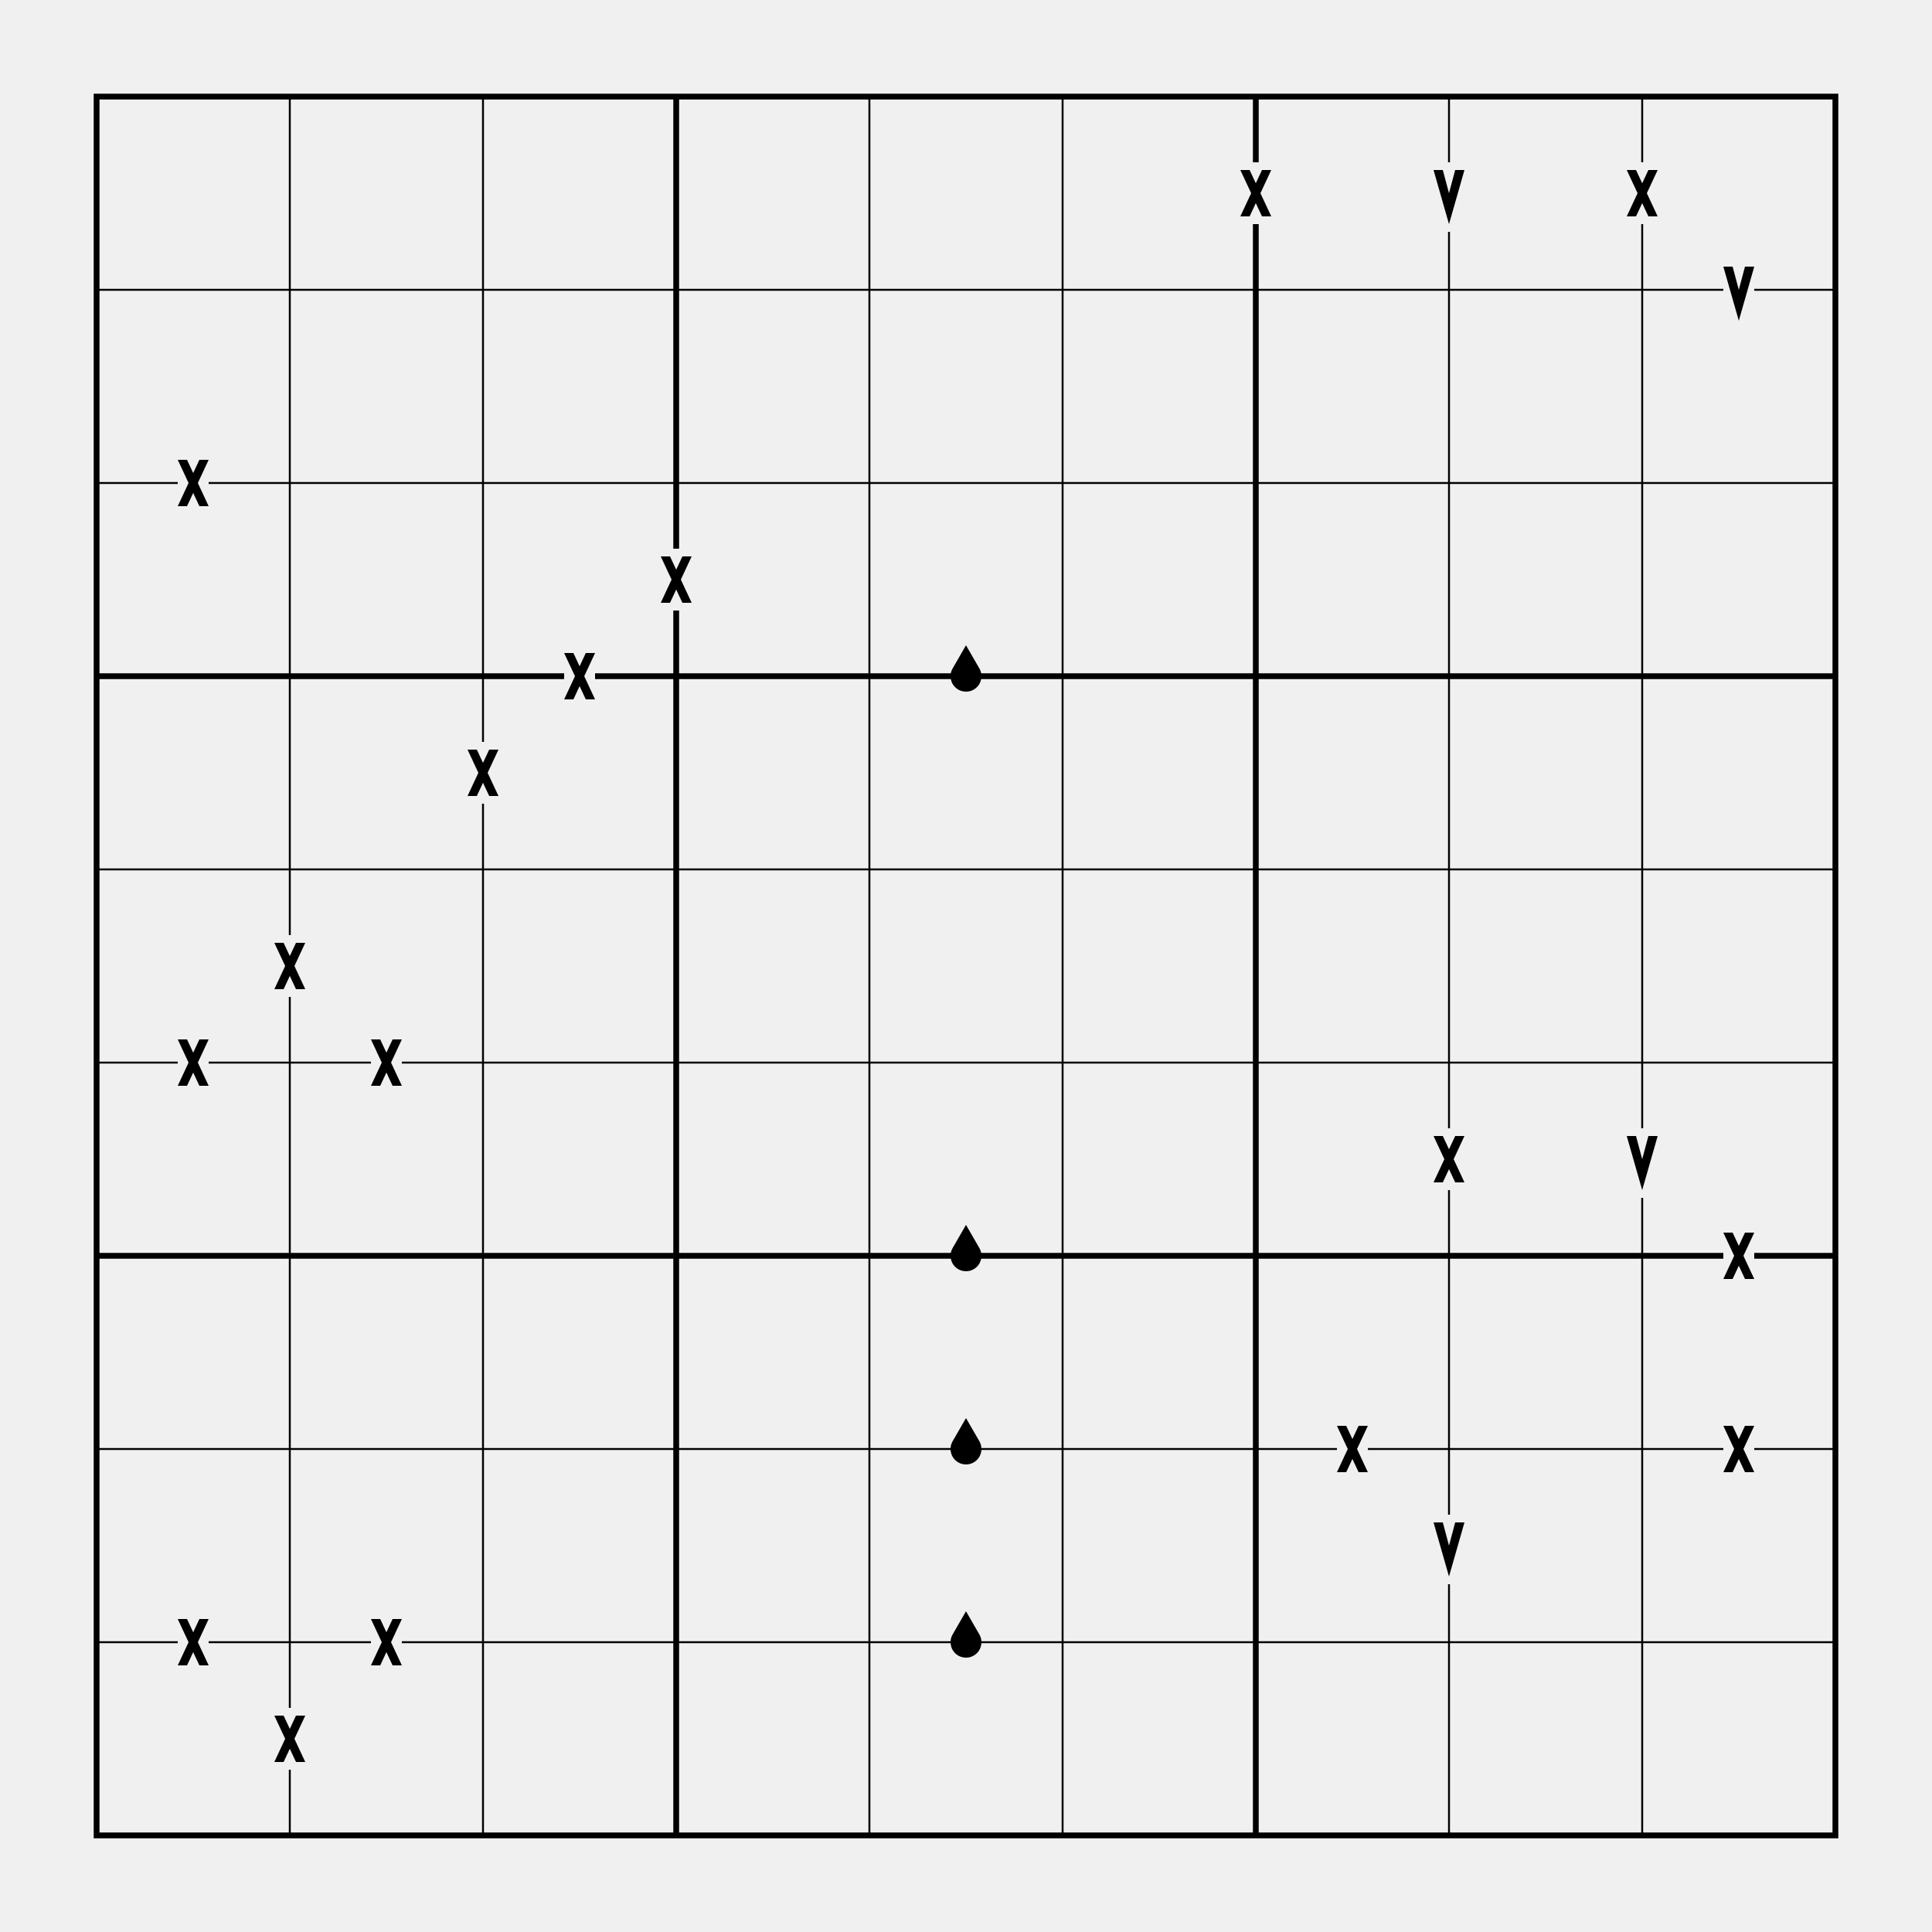
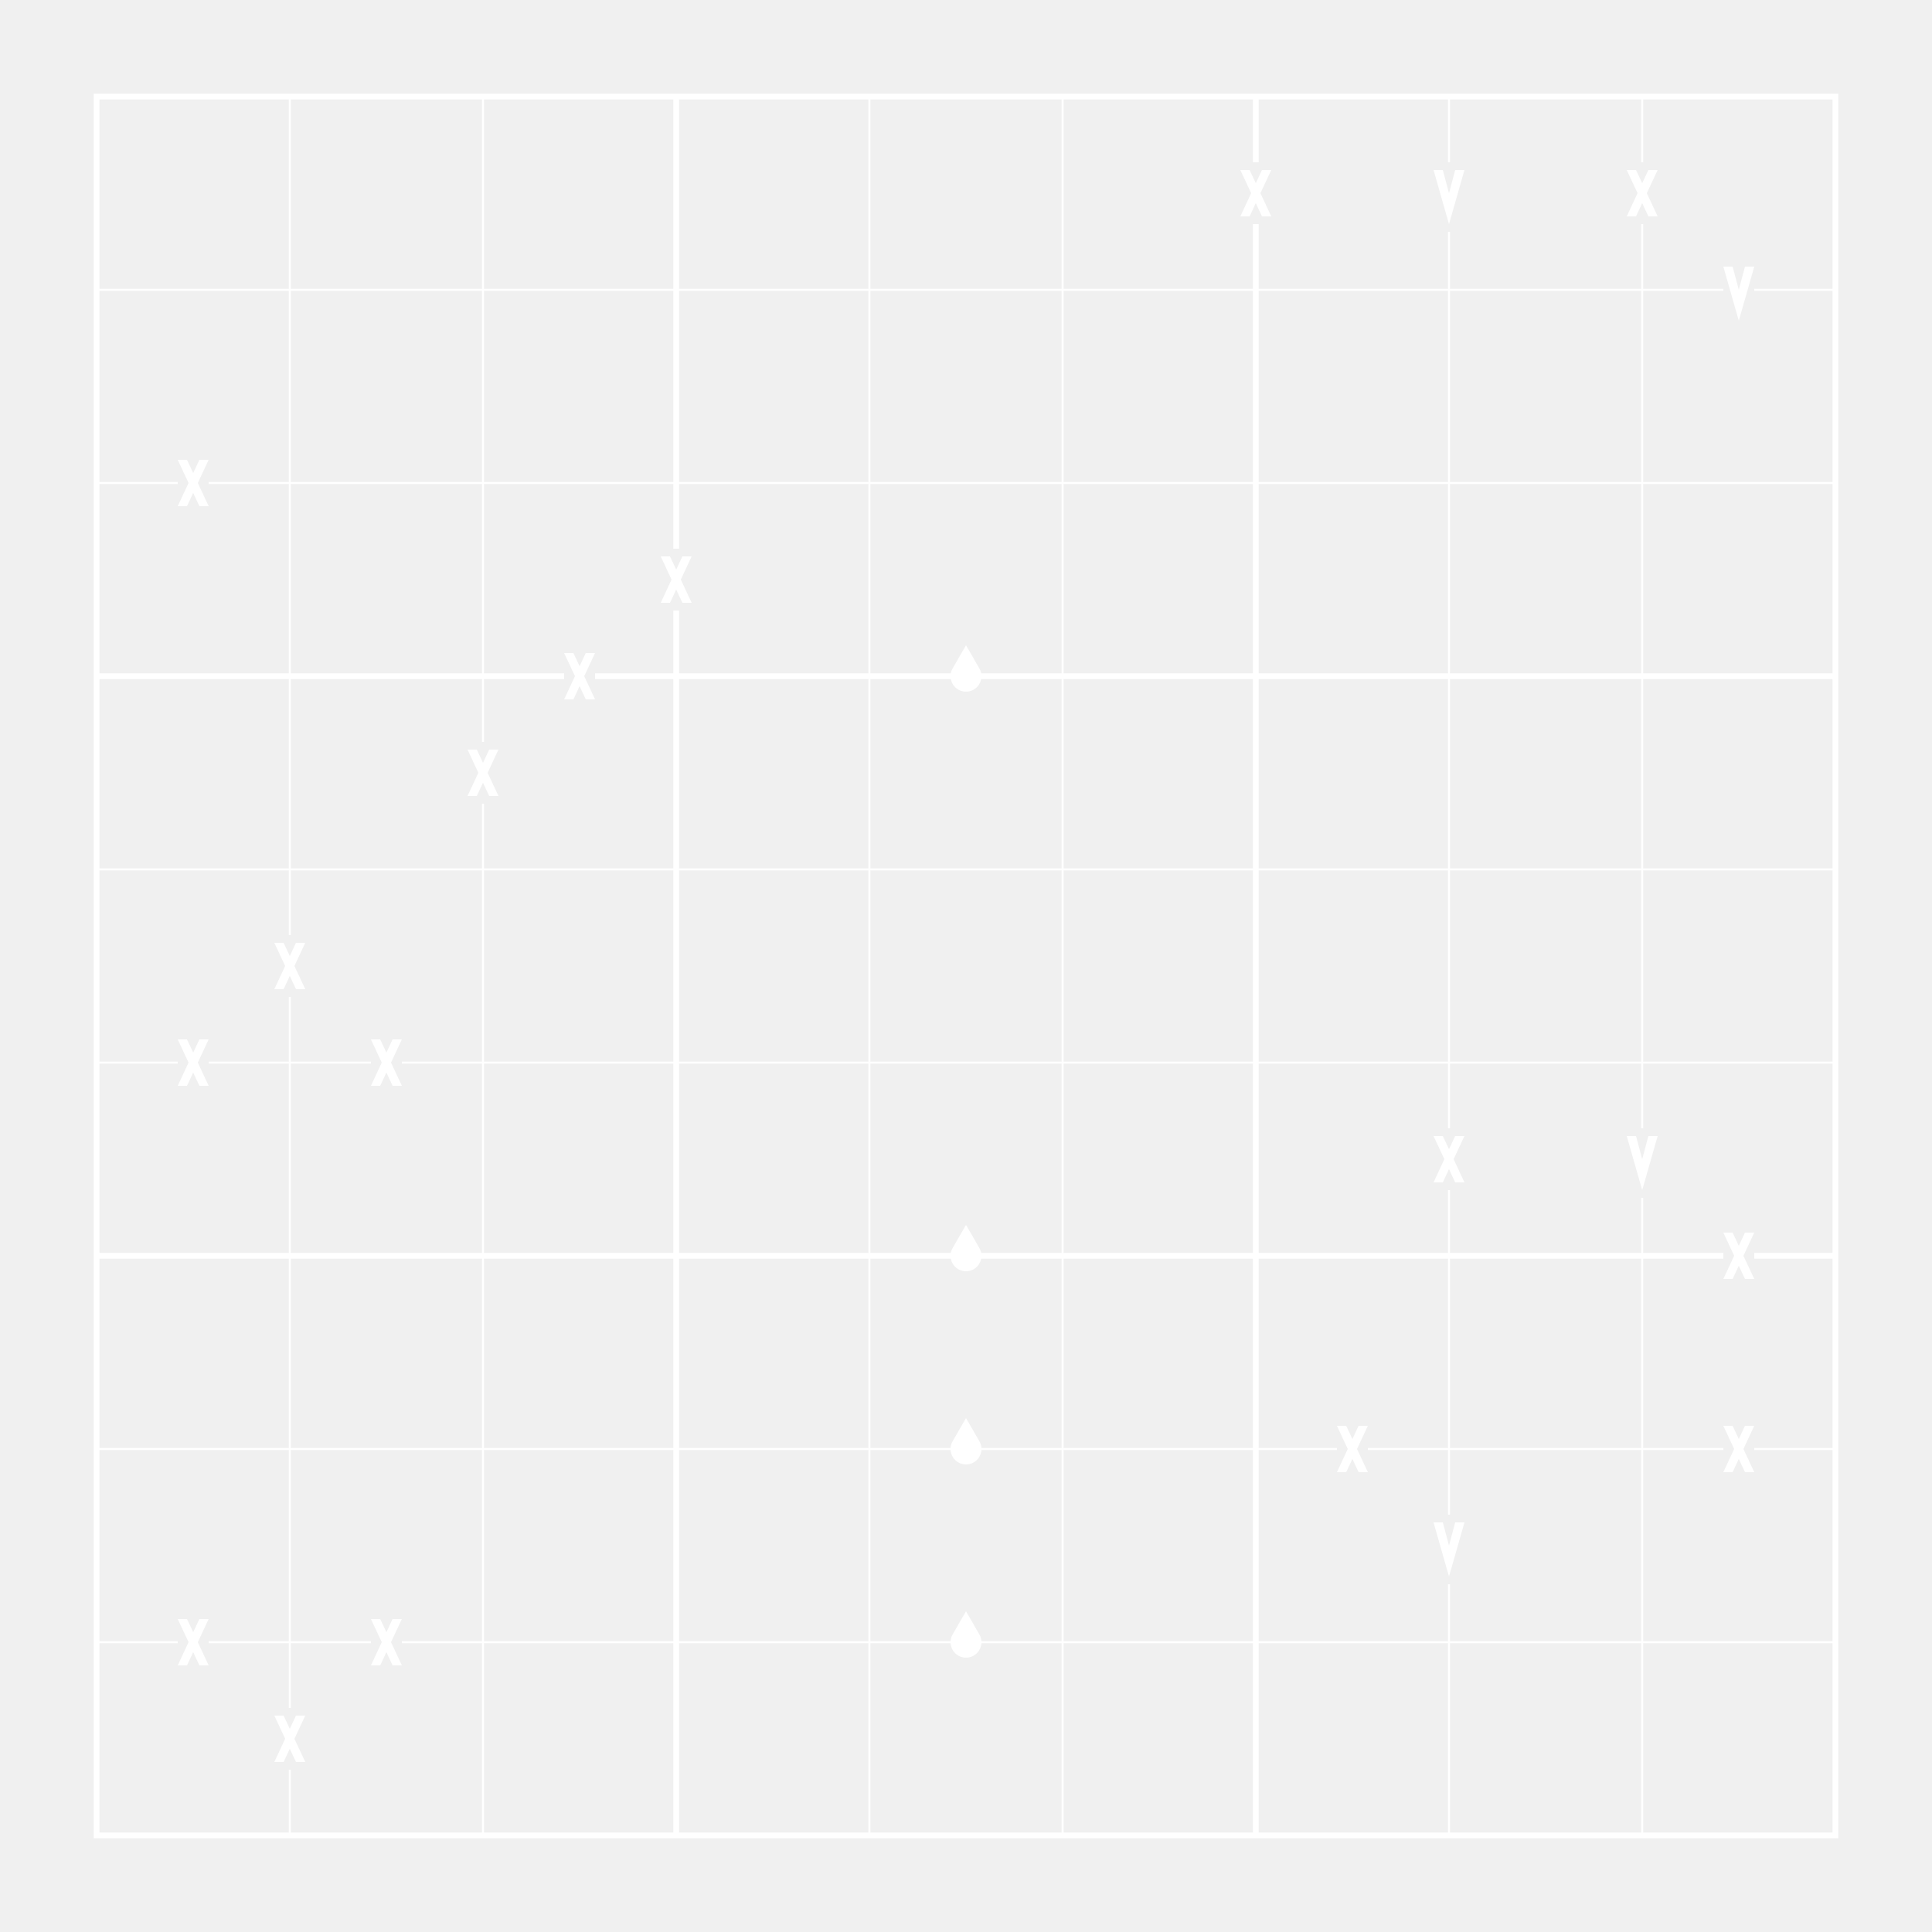
<svg xmlns="http://www.w3.org/2000/svg" xmlns:xlink="http://www.w3.org/1999/xlink" id="XVXV_3" version="1.1" width="5in" height="5in" viewBox="-.5 -.5 10 10">
+   <style>
+     svg {background-color: white}
+     .fill {fill: white; stroke: none}
+     .stroke {fill: none; stroke: white}
+     @media (prefers-color-scheme: dark) {
+       svg {background-color: black}
+       .fill {fill: white; stroke: none}
+       .stroke {fill: none; stroke: white}
+     }
+   </style>
  <defs id="objects">
    <line id="r" x2="9" />
    <line id="c" y2="9" />
    <path id="b" transform="scale(.08)" d="M 0,-2 -.866,-.5 A 1,1 0 1 0 .866,-.5 Z" />
    <path id="v" transform="scale(.08)" d="M -1,-1.5 0,2 1,-1.5 .4,-1.5 0,0 -.4,-1.5 Z" />
    <path id="x" transform="scale(.08)" d="M -1,-1.5 -.3,0 -1,1.5 -.4,1.5 0,.643 .4,1.5 1,1.5 .3,0 1,-1.5 .4,-1.5 0,-.643 -.4,-1.5 Z" />
    <rect id="vm" transform="scale(.08)" x="-1" y="-2" width="2" height="4.5" />
    <rect id="xm" transform="scale(.08)" x="-1" y="-2" width="2" height="4" />
  </defs>
  <mask id="gm">
-     <rect id="canvas" fill="white" x="-3" y="-3" width="15" height="15" />
-     <g id="xvm" fill="black">
+     <rect id="canvas" fill="#fff" x="-3" y="-3" width="15" height="15" />
+     <g id="xvm" fill="#000">
      <use id="xm-r16" xlink:href="#xm" transform="translate(6,.5)" />
      <use id="vm-r17" xlink:href="#vm" transform="translate(7,.5)" />
      <use id="xm-r18" xlink:href="#xm" transform="translate(8,.5)" />
      <use id="vm-c91" xlink:href="#vm" transform="translate(8.5,1)" />
      <use id="xm-c12" xlink:href="#xm" transform="translate(.5,2)" />
      <use id="xm-r33" xlink:href="#xm" transform="translate(3,2.5)" />
      <use id="xm-c33" xlink:href="#xm" transform="translate(2.5,3)" />
      <use id="xm-r42" xlink:href="#xm" transform="translate(2,3.5)" />
      <use id="xm-c15" xlink:href="#xm" transform="translate(.5,5)" />
      <use id="xm-r51" xlink:href="#xm" transform="translate(1,4.5)" />
      <use id="xm-c25" xlink:href="#xm" transform="translate(1.5,5)" />
      <use id="xm-r67" xlink:href="#xm" transform="translate(7,5.5)" />
      <use id="vm-r68" xlink:href="#vm" transform="translate(8,5.5)" />
      <use id="xm-c96" xlink:href="#xm" transform="translate(8.5,6)" />
      <use id="xm-c97" xlink:href="#xm" transform="translate(8.5,7)" />
      <use id="xm-c77" xlink:href="#xm" transform="translate(6.5,7)" />
      <use id="vm-r87" xlink:href="#vm" transform="translate(7,7.5)" />
      <use id="xm-c18" xlink:href="#xm" transform="translate(.5,8)" />
      <use id="xm-r91" xlink:href="#xm" transform="translate(1,8.5)" />
      <use id="xm-c28" xlink:href="#xm" transform="translate(1.5,8)" />
    </g>
  </mask>
-   <g id="grid" style="fill:none;stroke:black" mask="url(#gm)">
+   <g id="grid" class="stroke" mask="url(#gm)">
    <g id="thick" style="stroke-width:.03">
      <rect id="edge" width="9" height="9" />
      <use id="r-3" xlink:href="#r" transform="translate(0,3)" />
      <use id="r-6" xlink:href="#r" transform="translate(0,6)" />
      <use id="c-3" xlink:href="#c" transform="translate(6,0)" />
      <use id="c-6" xlink:href="#c" transform="translate(3,0)" />
    </g>
    <g id="thin" style="stroke-width:.01">
      <use id="r-1" xlink:href="#r" transform="translate(0,1)" />
      <use id="r-2" xlink:href="#r" transform="translate(0,2)" />
      <use id="r-4" xlink:href="#r" transform="translate(0,4)" />
      <use id="r-5" xlink:href="#r" transform="translate(0,5)" />
      <use id="r-7" xlink:href="#r" transform="translate(0,7)" />
      <use id="r-8" xlink:href="#r" transform="translate(0,8)" />
      <use id="c-1" xlink:href="#c" transform="translate(1,0)" />
      <use id="c-2" xlink:href="#c" transform="translate(2,0)" />
      <use id="c-4" xlink:href="#c" transform="translate(4,0)" />
      <use id="c-5" xlink:href="#c" transform="translate(5,0)" />
      <use id="c-7" xlink:href="#c" transform="translate(7,0)" />
      <use id="c-8" xlink:href="#c" transform="translate(8,0)" />
    </g>
  </g>
-   <g id="clues" style="fill:black;stroke:none">
+   <g id="clues" class="fill">
    <g id="dots">
      <use id="b-c53" xlink:href="#b" transform="translate(4.5,3)" />
      <use id="b-c56" xlink:href="#b" transform="translate(4.5,6)" />
      <use id="b-c57" xlink:href="#b" transform="translate(4.5,7)" />
      <use id="b-c58" xlink:href="#b" transform="translate(4.5,8)" />
    </g>
    <g id="xv">
      <use id="x-r16" xlink:href="#x" transform="translate(6,.5)" />
      <use id="v-r17" xlink:href="#v" transform="translate(7,.5)" />
      <use id="x-r18" xlink:href="#x" transform="translate(8,.5)" />
      <use id="v-c91" xlink:href="#v" transform="translate(8.5,1)" />
      <use id="x-c12" xlink:href="#x" transform="translate(.5,2)" />
      <use id="x-r33" xlink:href="#x" transform="translate(3,2.5)" />
      <use id="x-c33" xlink:href="#x" transform="translate(2.5,3)" />
      <use id="x-r42" xlink:href="#x" transform="translate(2,3.5)" />
      <use id="x-c15" xlink:href="#x" transform="translate(.5,5)" />
      <use id="x-r51" xlink:href="#x" transform="translate(1,4.5)" />
      <use id="x-c25" xlink:href="#x" transform="translate(1.5,5)" />
      <use id="x-r67" xlink:href="#x" transform="translate(7,5.5)" />
      <use id="v-r68" xlink:href="#v" transform="translate(8,5.5)" />
      <use id="x-c96" xlink:href="#x" transform="translate(8.5,6)" />
      <use id="x-c97" xlink:href="#x" transform="translate(8.5,7)" />
      <use id="x-c77" xlink:href="#x" transform="translate(6.5,7)" />
      <use id="v-r87" xlink:href="#v" transform="translate(7,7.5)" />
      <use id="x-c18" xlink:href="#x" transform="translate(.5,8)" />
      <use id="x-r91" xlink:href="#x" transform="translate(1,8.5)" />
      <use id="x-c28" xlink:href="#x" transform="translate(1.5,8)" />
    </g>
  </g>
</svg>
